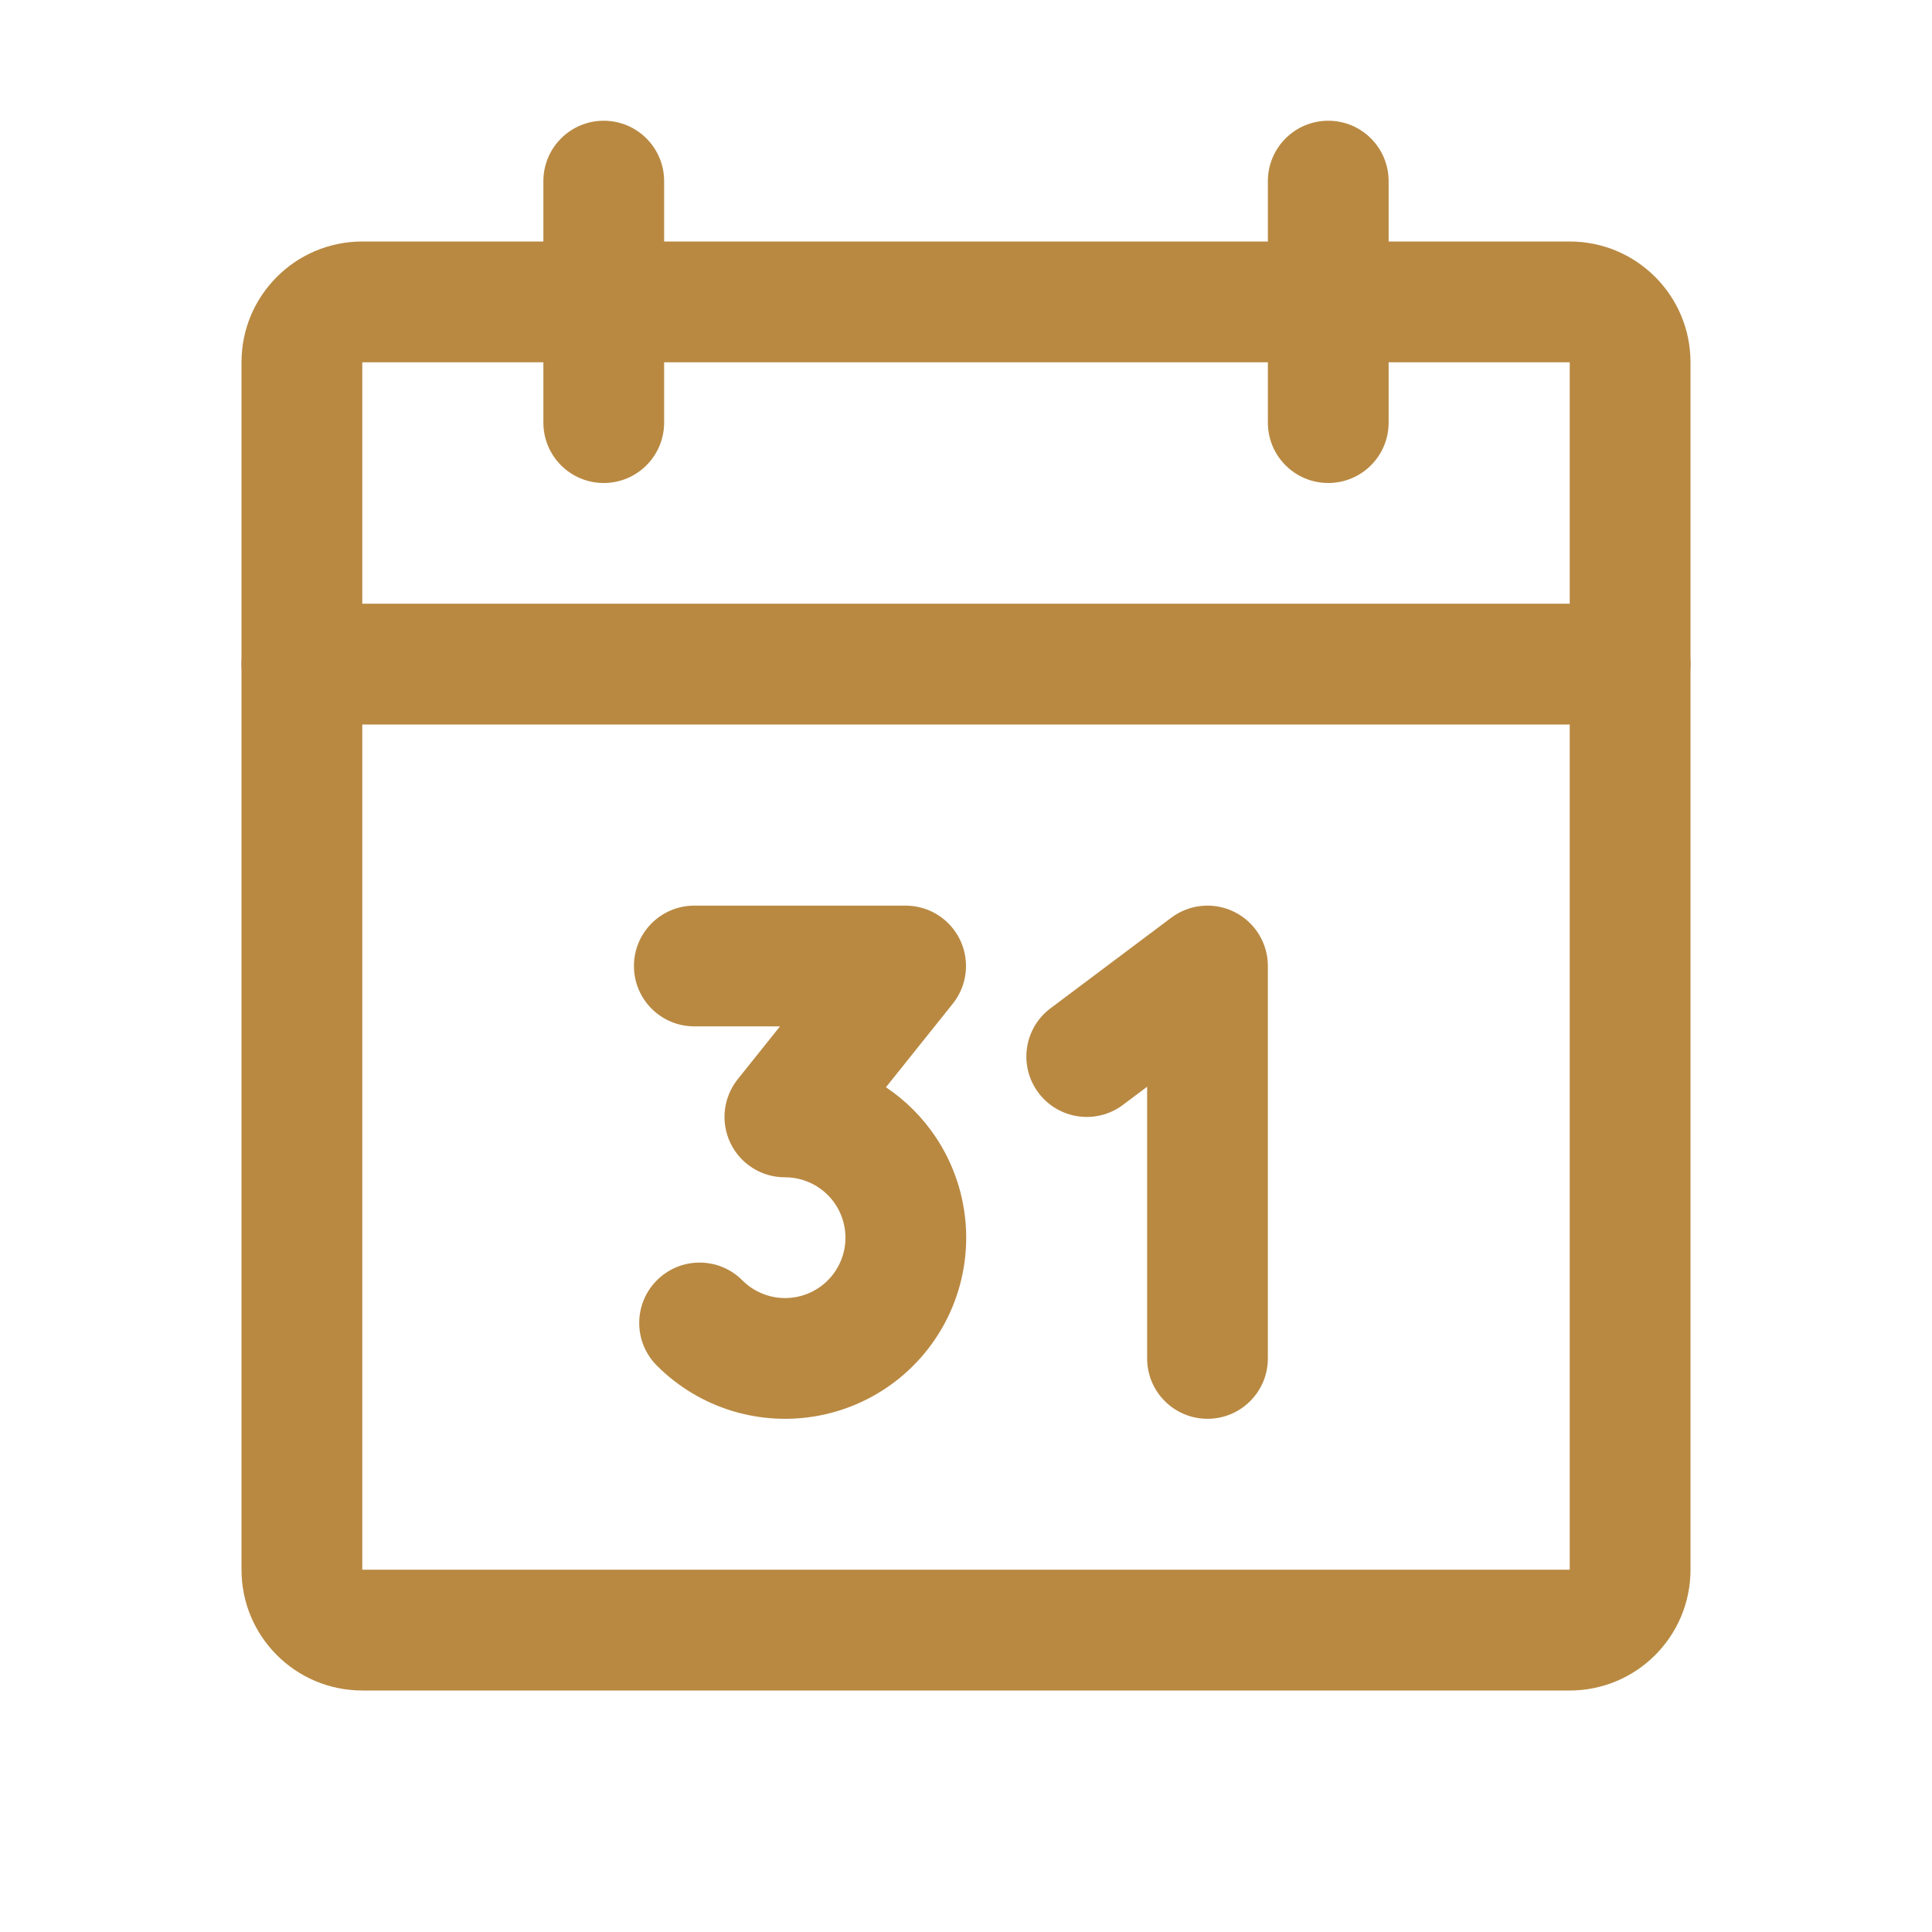
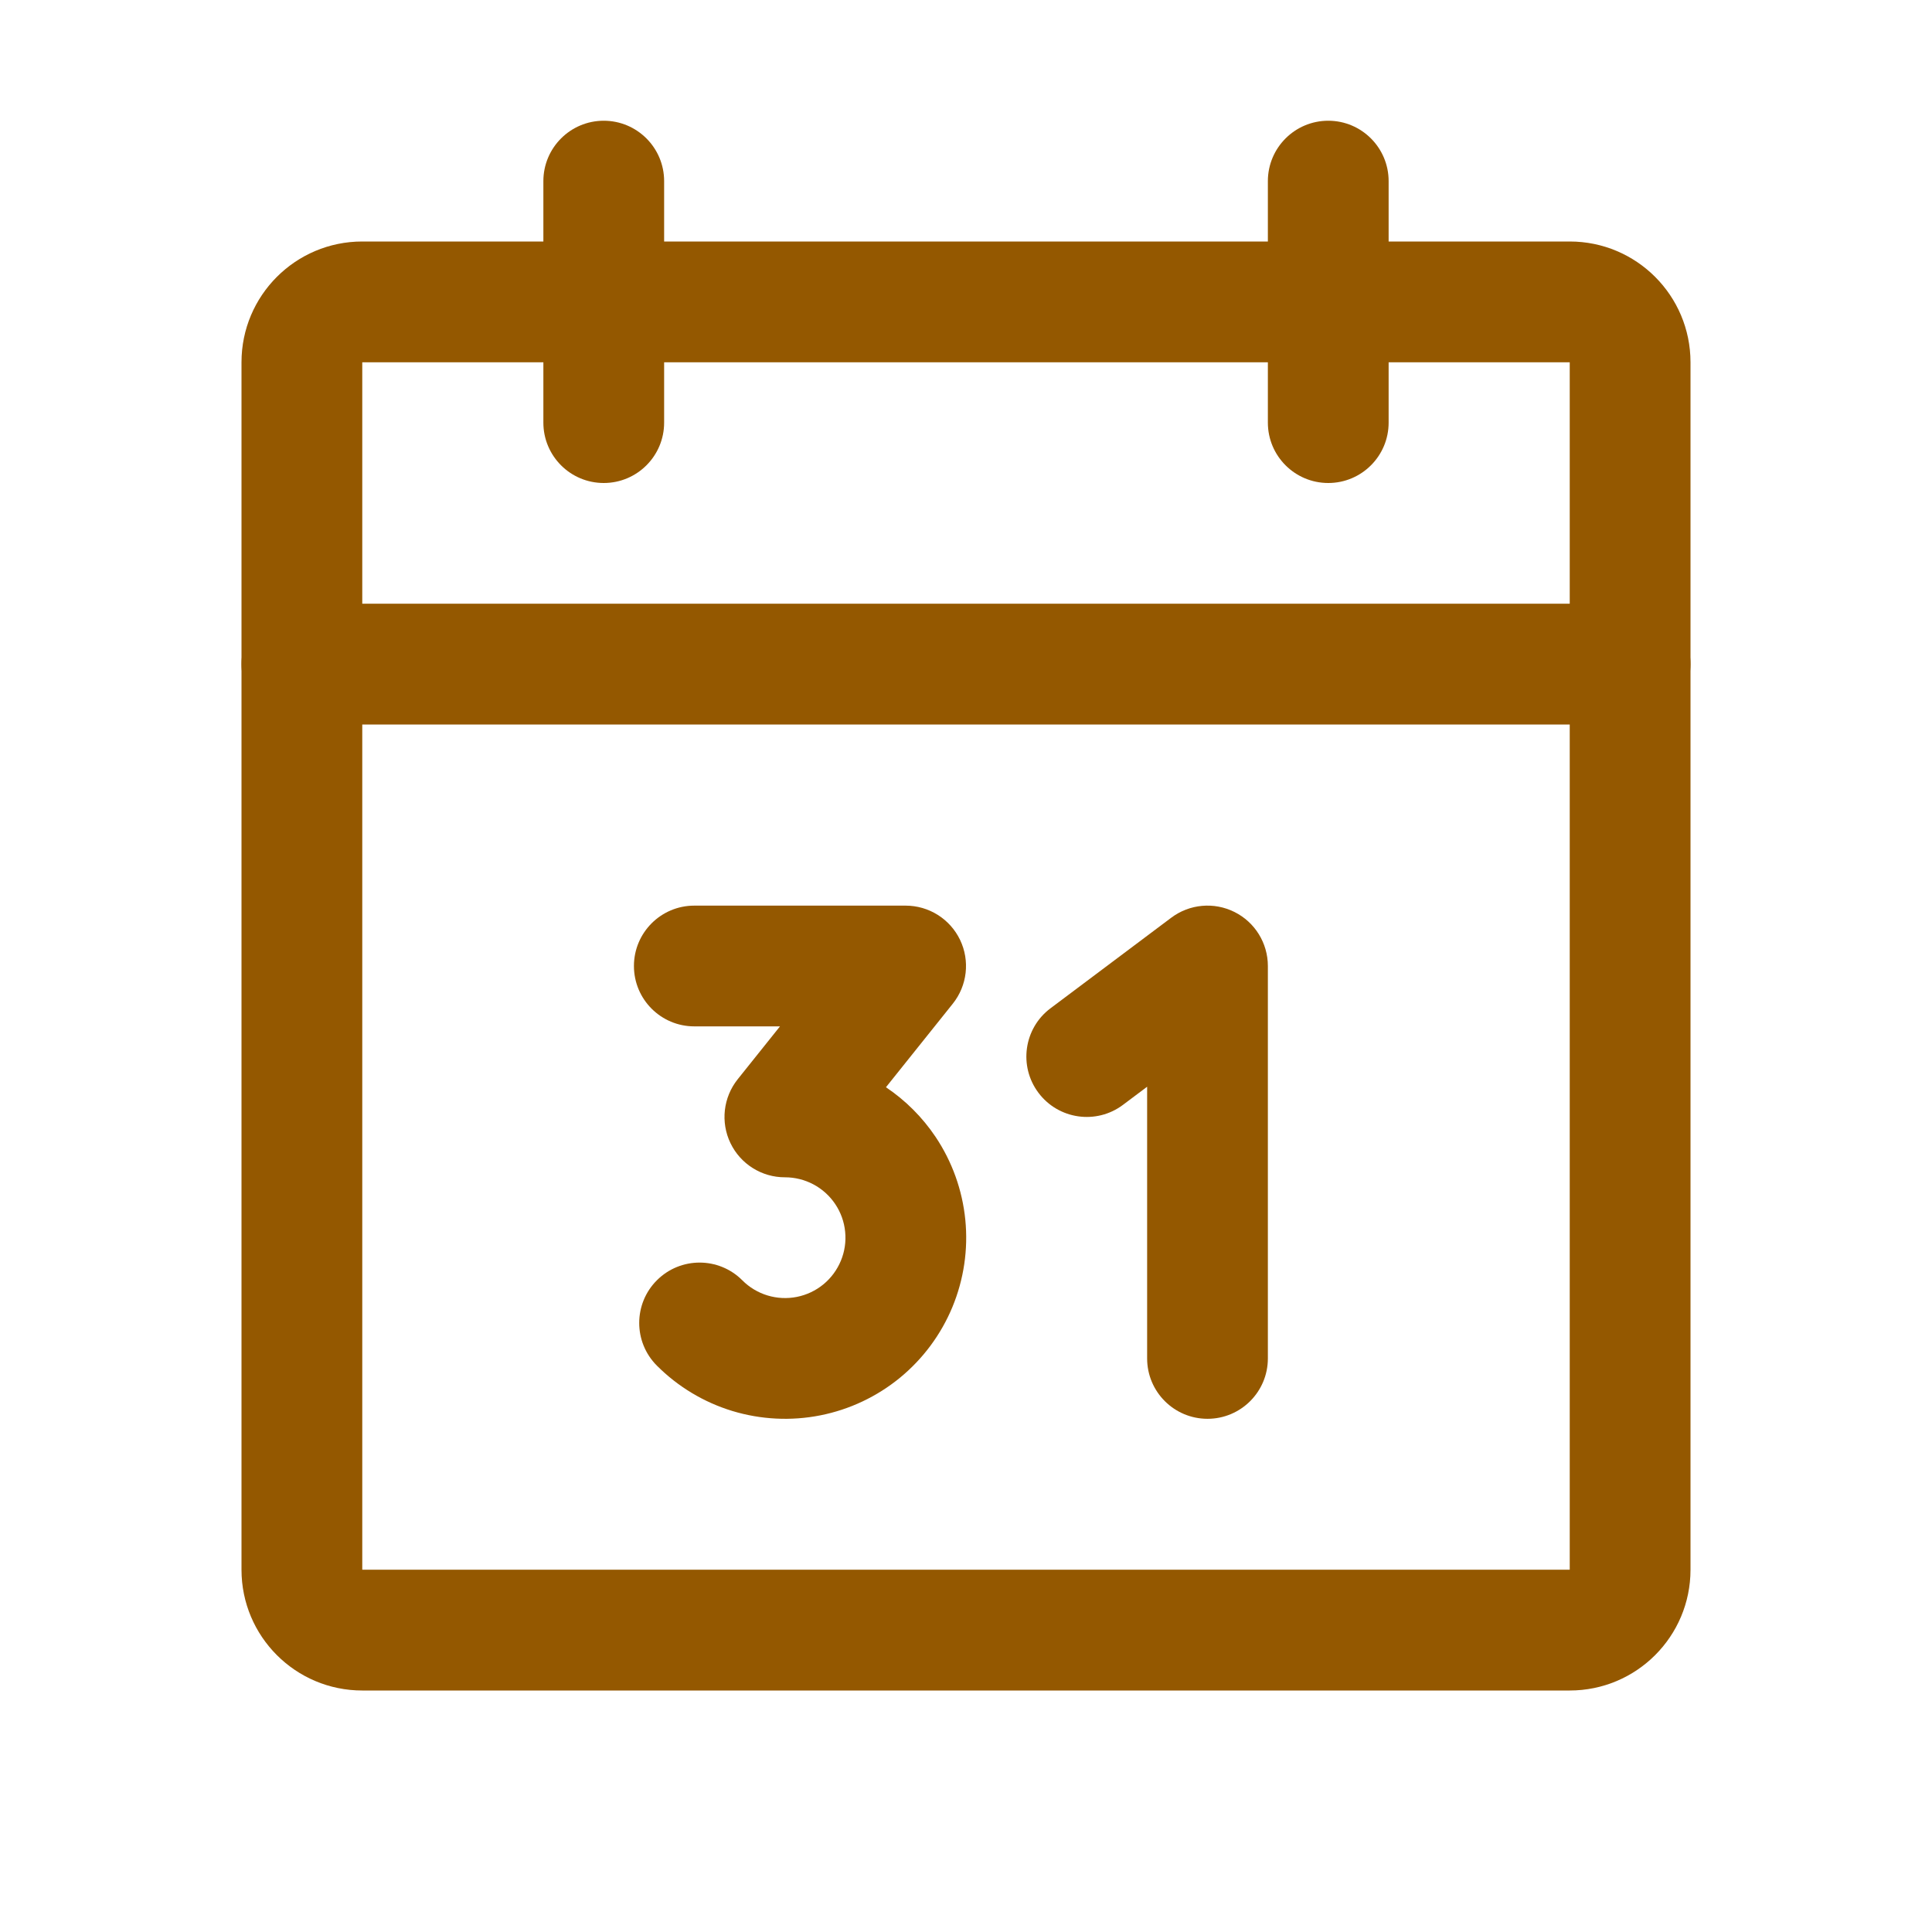
<svg xmlns="http://www.w3.org/2000/svg" width="65" height="65" viewBox="0 0 65 65" fill="none">
-   <path fill-rule="evenodd" clip-rule="evenodd" d="M8.125 12.188C8.125 9.944 9.944 8.125 12.188 8.125H52.812C55.056 8.125 56.875 9.944 56.875 12.188V52.812C56.875 55.056 55.056 56.875 52.812 56.875H12.188C9.944 56.875 8.125 55.056 8.125 52.812V12.188ZM52.812 12.188H12.188V52.812H52.812V12.188Z" fill="#B98942" />
-   <path fill-rule="evenodd" clip-rule="evenodd" d="M44.688 4.062C45.809 4.062 46.719 4.972 46.719 6.094V14.219C46.719 15.341 45.809 16.25 44.688 16.25C43.566 16.25 42.656 15.341 42.656 14.219V6.094C42.656 4.972 43.566 4.062 44.688 4.062Z" fill="#B98942" />
-   <path fill-rule="evenodd" clip-rule="evenodd" d="M20.312 4.062C21.434 4.062 22.344 4.972 22.344 6.094V14.219C22.344 15.341 21.434 16.25 20.312 16.25C19.191 16.25 18.281 15.341 18.281 14.219V6.094C18.281 4.972 19.191 4.062 20.312 4.062Z" fill="#B98942" />
-   <path fill-rule="evenodd" clip-rule="evenodd" d="M8.125 22.344C8.125 21.222 9.034 20.312 10.156 20.312H54.844C55.966 20.312 56.875 21.222 56.875 22.344C56.875 23.466 55.966 24.375 54.844 24.375H10.156C9.034 24.375 8.125 23.466 8.125 22.344Z" fill="#B98942" />
-   <path fill-rule="evenodd" clip-rule="evenodd" d="M21.328 32.5C21.328 31.378 22.238 30.469 23.359 30.469H30.469C31.25 30.469 31.961 30.916 32.3 31.62C32.638 32.324 32.543 33.159 32.055 33.769L29.807 36.579C30.465 37.021 31.033 37.588 31.477 38.25C32.035 39.084 32.378 40.042 32.477 41.04C32.576 42.038 32.427 43.044 32.044 43.971C31.66 44.898 31.054 45.715 30.279 46.352C29.503 46.988 28.583 47.423 27.599 47.618C26.616 47.813 25.599 47.762 24.639 47.471C23.68 47.179 22.807 46.654 22.099 45.944C21.307 45.15 21.308 43.864 22.102 43.072C22.897 42.279 24.183 42.281 24.975 43.075C25.211 43.312 25.502 43.487 25.822 43.584C26.142 43.681 26.481 43.698 26.808 43.633C27.136 43.568 27.443 43.423 27.702 43.211C27.96 42.999 28.162 42.726 28.29 42.417C28.418 42.109 28.468 41.773 28.434 41.44C28.402 41.108 28.287 40.788 28.101 40.511C27.915 40.233 27.663 40.005 27.368 39.848C27.073 39.691 26.744 39.609 26.41 39.609C25.628 39.611 24.915 39.164 24.576 38.46C24.237 37.756 24.332 36.919 24.82 36.309L26.242 34.531H23.359C22.238 34.531 21.328 33.622 21.328 32.5Z" fill="#B98942" />
-   <path fill-rule="evenodd" clip-rule="evenodd" d="M41.533 30.683C42.222 31.027 42.656 31.731 42.656 32.5V45.703C42.656 46.825 41.747 47.734 40.625 47.734C39.503 47.734 38.594 46.825 38.594 45.703V36.562L37.781 37.172C36.884 37.845 35.611 37.663 34.938 36.766C34.264 35.868 34.446 34.595 35.344 33.922L39.406 30.875C40.022 30.413 40.845 30.339 41.533 30.683Z" fill="#B98942" />
+   <path fill-rule="evenodd" clip-rule="evenodd" d="M8.125 12.188C8.125 9.944 9.944 8.125 12.188 8.125H52.812C55.056 8.125 56.875 9.944 56.875 12.188V52.812C56.875 55.056 55.056 56.875 52.812 56.875H12.188C9.944 56.875 8.125 55.056 8.125 52.812V12.188ZM52.812 12.188H12.188V52.812H52.812V12.188Z" fill="#945800" />
+   <path fill-rule="evenodd" clip-rule="evenodd" d="M44.688 4.062C45.809 4.062 46.719 4.972 46.719 6.094V14.219C46.719 15.341 45.809 16.25 44.688 16.25C43.566 16.25 42.656 15.341 42.656 14.219V6.094C42.656 4.972 43.566 4.062 44.688 4.062Z" fill="#945800" />
+   <path fill-rule="evenodd" clip-rule="evenodd" d="M20.312 4.062C21.434 4.062 22.344 4.972 22.344 6.094V14.219C22.344 15.341 21.434 16.25 20.312 16.25C19.191 16.25 18.281 15.341 18.281 14.219V6.094C18.281 4.972 19.191 4.062 20.312 4.062Z" fill="#945800" />
+   <path fill-rule="evenodd" clip-rule="evenodd" d="M8.125 22.344C8.125 21.222 9.034 20.312 10.156 20.312H54.844C55.966 20.312 56.875 21.222 56.875 22.344C56.875 23.466 55.966 24.375 54.844 24.375H10.156C9.034 24.375 8.125 23.466 8.125 22.344Z" fill="#945800" />
+   <path fill-rule="evenodd" clip-rule="evenodd" d="M21.328 32.5C21.328 31.378 22.238 30.469 23.359 30.469H30.469C31.25 30.469 31.961 30.916 32.3 31.62C32.638 32.324 32.543 33.159 32.055 33.769L29.807 36.579C30.465 37.021 31.033 37.588 31.477 38.25C32.035 39.084 32.378 40.042 32.477 41.04C32.576 42.038 32.427 43.044 32.044 43.971C31.66 44.898 31.054 45.715 30.279 46.352C29.503 46.988 28.583 47.423 27.599 47.618C26.616 47.813 25.599 47.762 24.639 47.471C23.68 47.179 22.807 46.654 22.099 45.944C21.307 45.15 21.308 43.864 22.102 43.072C22.897 42.279 24.183 42.281 24.975 43.075C25.211 43.312 25.502 43.487 25.822 43.584C26.142 43.681 26.481 43.698 26.808 43.633C27.136 43.568 27.443 43.423 27.702 43.211C27.96 42.999 28.162 42.726 28.29 42.417C28.418 42.109 28.468 41.773 28.434 41.44C28.402 41.108 28.287 40.788 28.101 40.511C27.915 40.233 27.663 40.005 27.368 39.848C27.073 39.691 26.744 39.609 26.41 39.609C25.628 39.611 24.915 39.164 24.576 38.46C24.237 37.756 24.332 36.919 24.82 36.309L26.242 34.531H23.359C22.238 34.531 21.328 33.622 21.328 32.5Z" fill="#945800" />
+   <path fill-rule="evenodd" clip-rule="evenodd" d="M41.533 30.683C42.222 31.027 42.656 31.731 42.656 32.5V45.703C42.656 46.825 41.747 47.734 40.625 47.734C39.503 47.734 38.594 46.825 38.594 45.703V36.562L37.781 37.172C36.884 37.845 35.611 37.663 34.938 36.766C34.264 35.868 34.446 34.595 35.344 33.922L39.406 30.875C40.022 30.413 40.845 30.339 41.533 30.683Z" fill="#945800" />
</svg>
